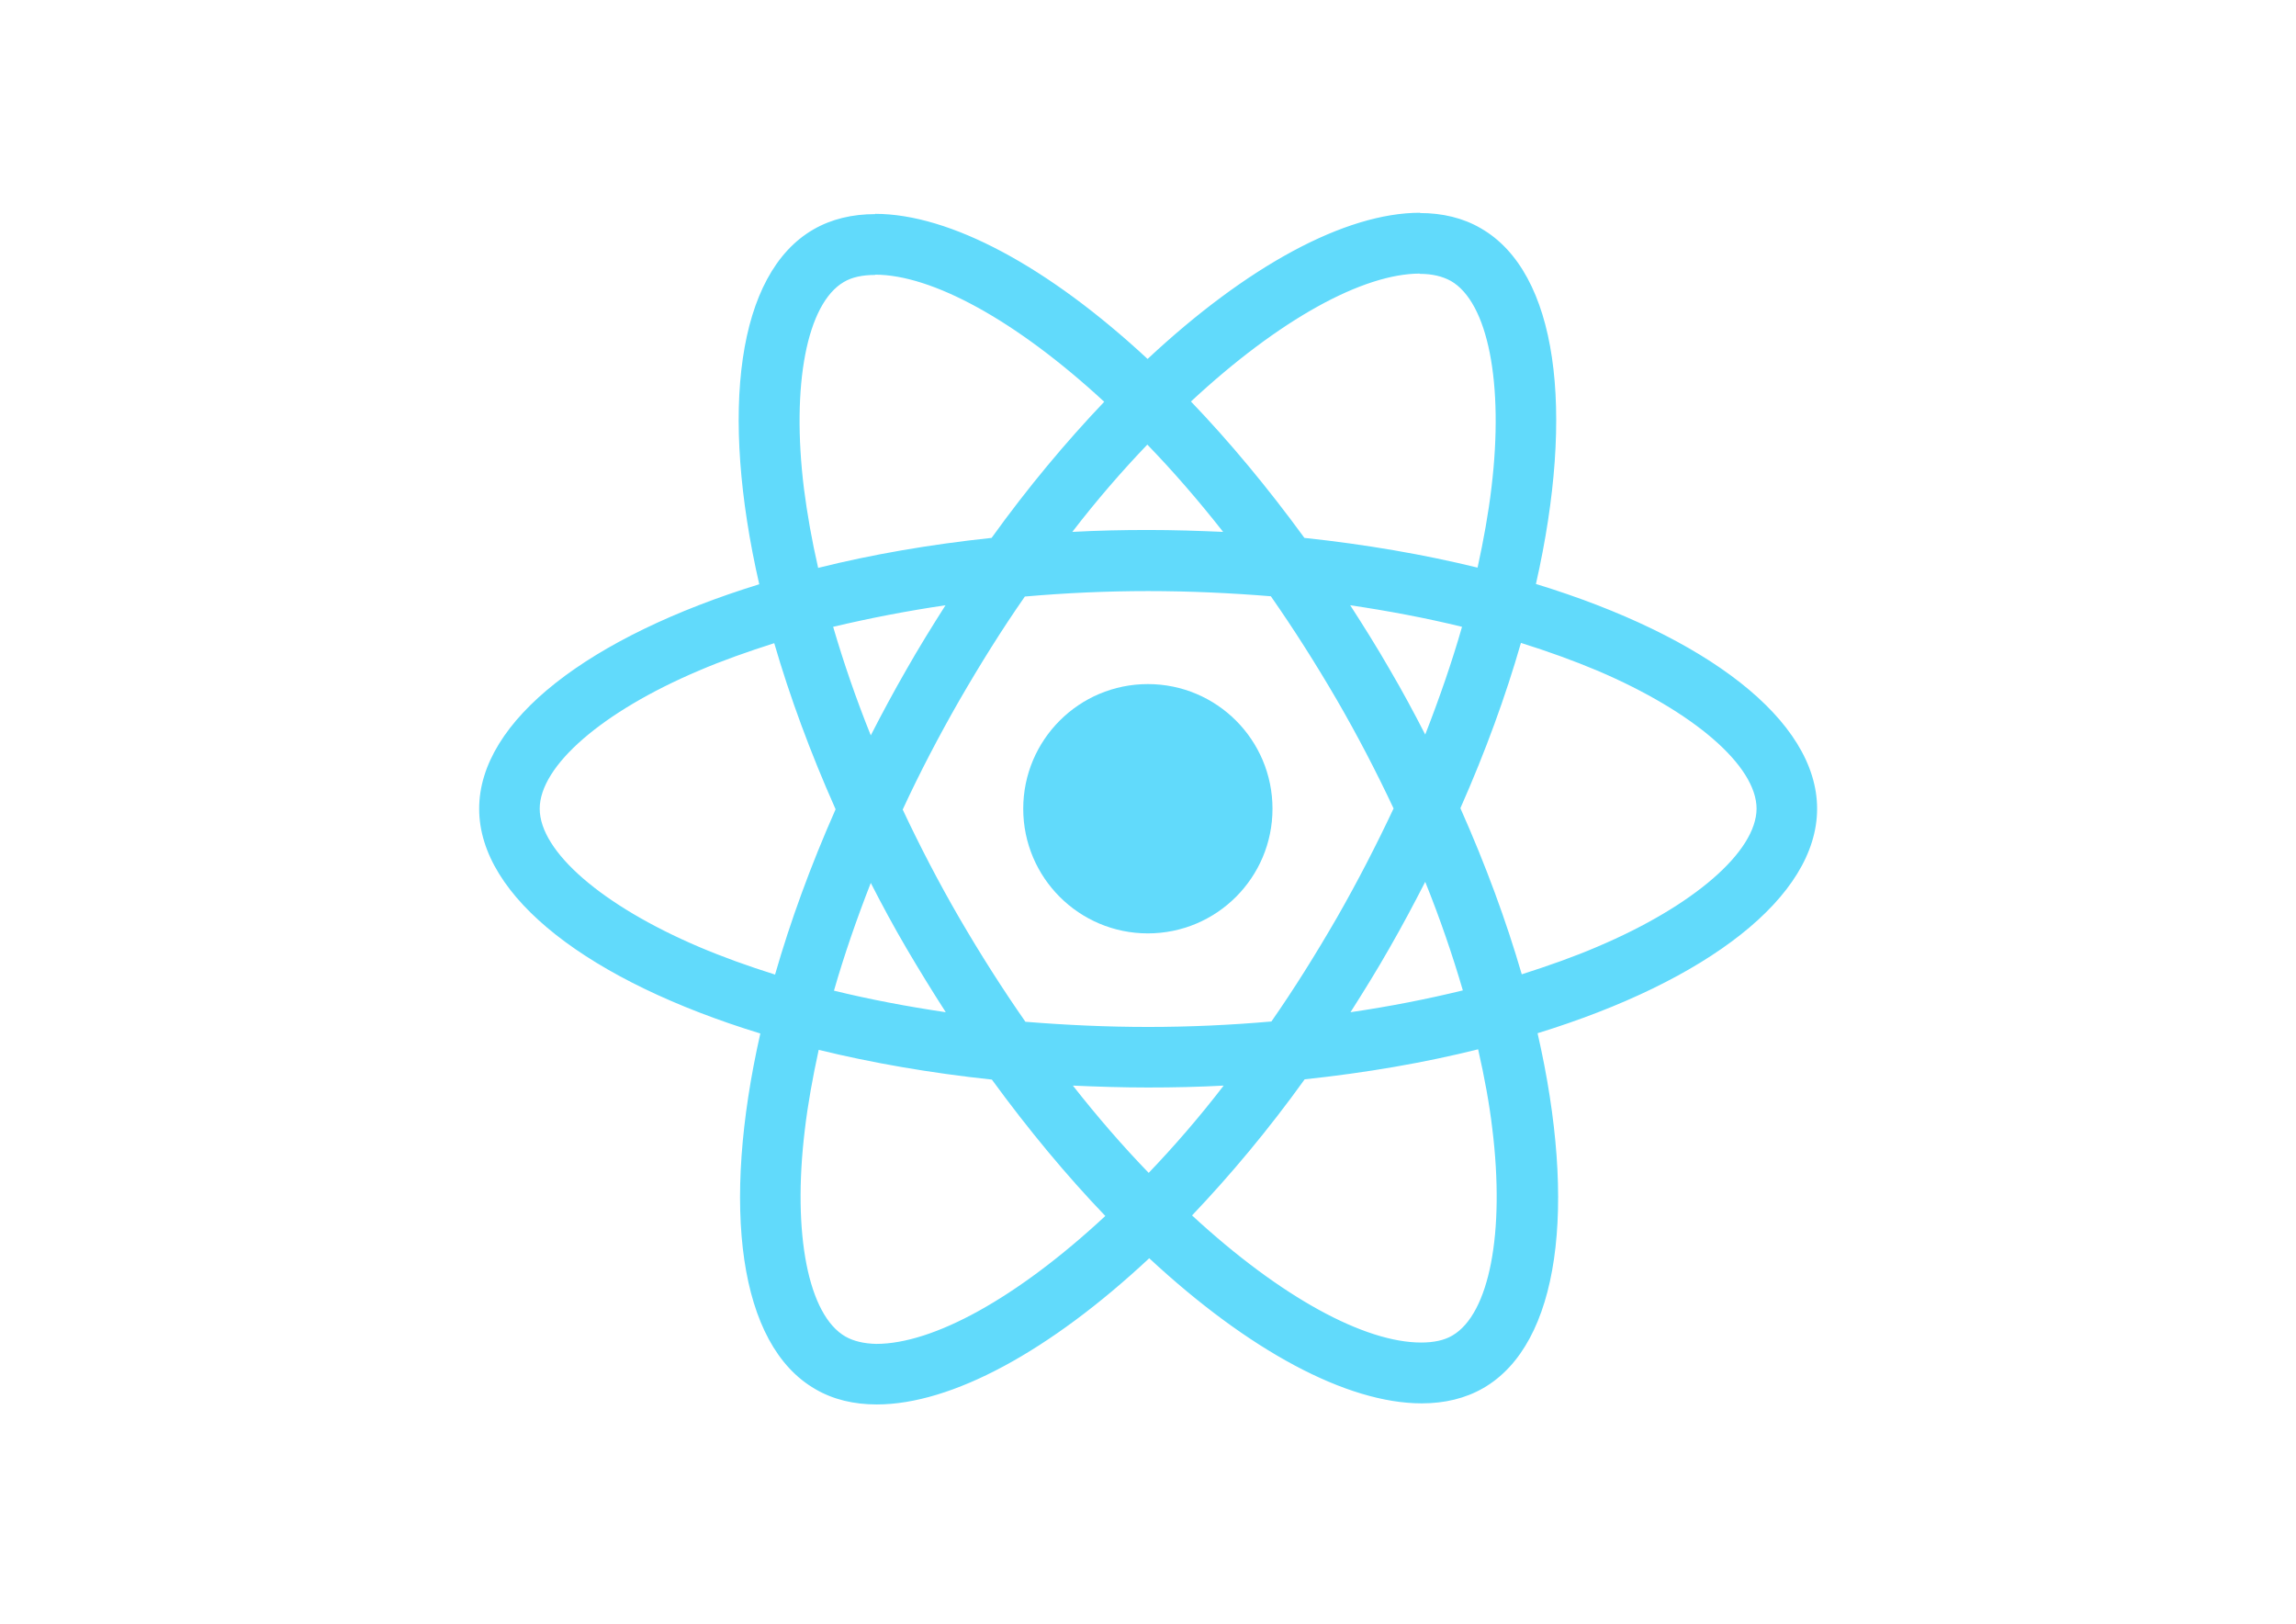
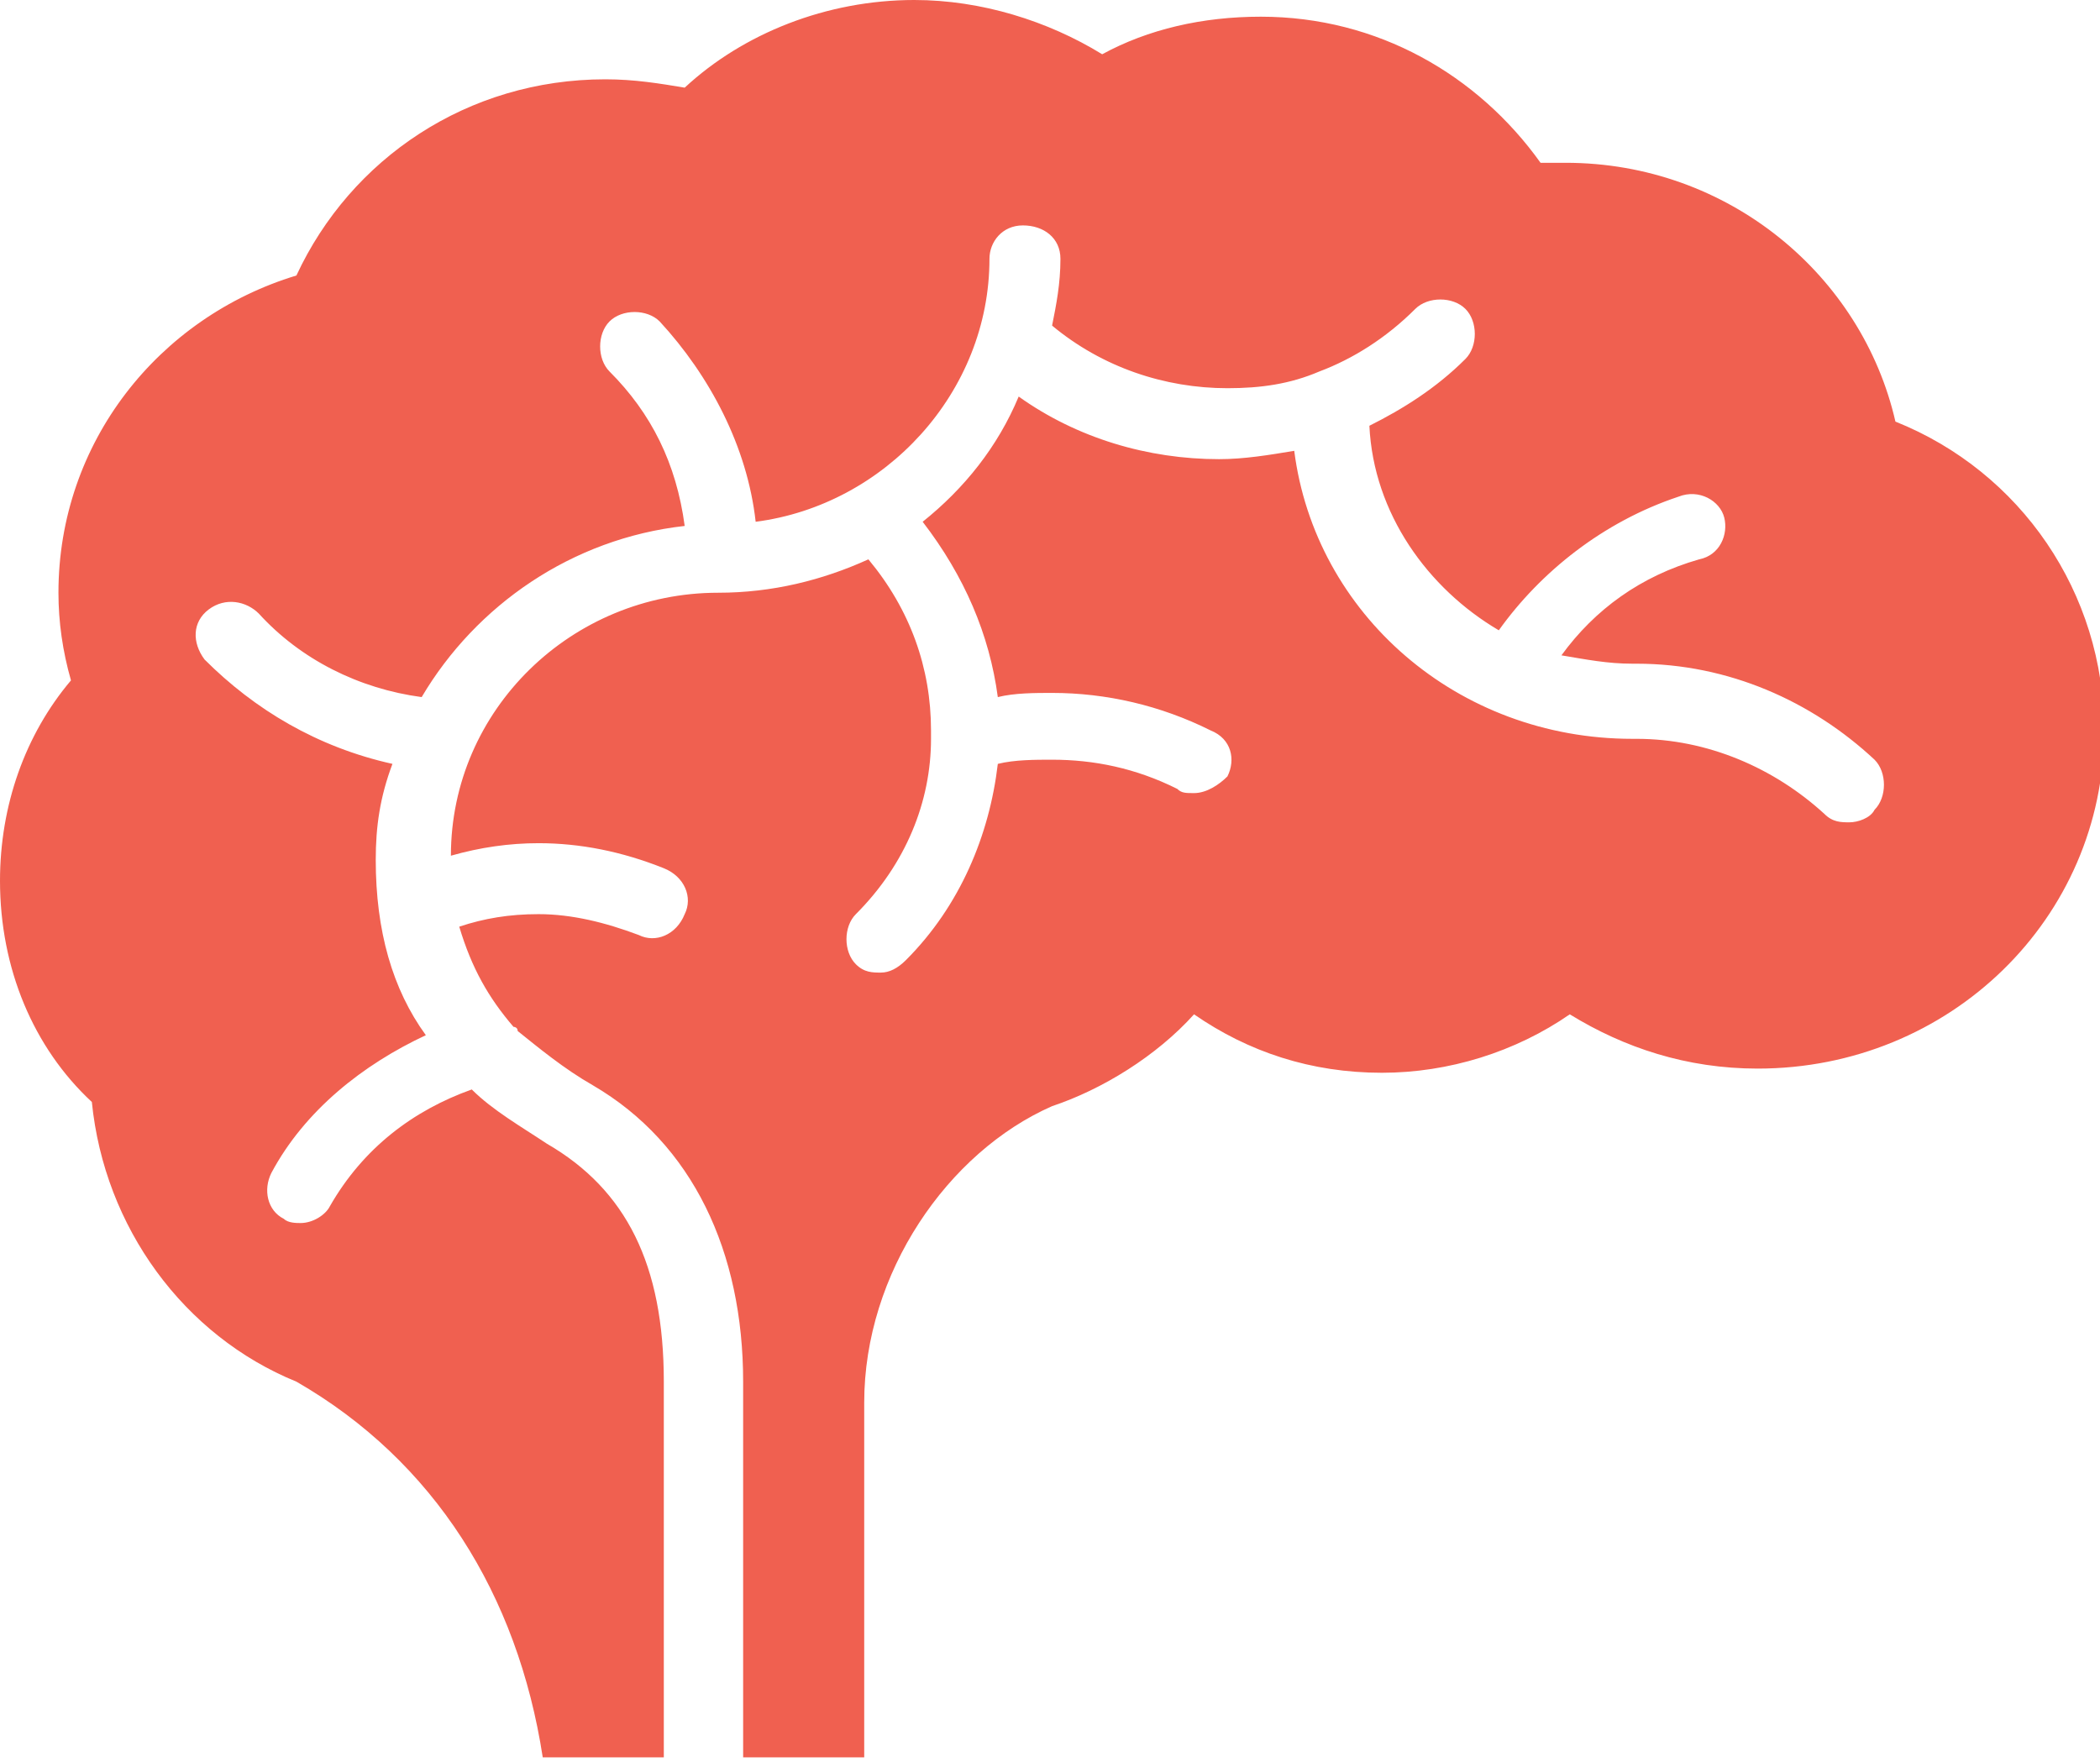
- <svg xmlns="http://www.w3.org/2000/svg" viewBox="0 0 841.9 595.3">
-   <g fill="#61DAFB">
-     <path d="M666.3 296.5c0-32.5-40.7-63.3-103.1-82.4 14.4-63.6 8-114.2-20.2-130.4-6.5-3.8-14.1-5.6-22.4-5.6v22.3c4.6 0 8.3.9 11.4 2.6 13.6 7.8 19.5 37.5 14.9 75.7-1.1 9.4-2.9 19.3-5.1 29.4-19.6-4.8-41-8.5-63.5-10.9-13.5-18.5-27.5-35.3-41.6-50 32.6-30.3 63.2-46.9 84-46.9V78c-27.5 0-63.5 19.6-99.9 53.6-36.4-33.8-72.4-53.2-99.9-53.2v22.3c20.7 0 51.4 16.5 84 46.6-14 14.7-28 31.4-41.3 49.9-22.6 2.4-44 6.1-63.6 11-2.3-10-4-19.7-5.2-29-4.7-38.2 1.1-67.9 14.6-75.8 3-1.8 6.9-2.6 11.5-2.6V78.5c-8.4 0-16 1.8-22.6 5.6-28.1 16.2-34.4 66.7-19.9 130.1-62.2 19.2-102.7 49.9-102.7 82.3 0 32.5 40.7 63.3 103.1 82.4-14.4 63.6-8 114.2 20.2 130.4 6.5 3.8 14.1 5.6 22.5 5.6 27.5 0 63.5-19.6 99.9-53.6 36.4 33.8 72.4 53.2 99.9 53.2 8.4 0 16-1.8 22.6-5.6 28.1-16.2 34.4-66.7 19.9-130.1 62-19.1 102.5-49.9 102.5-82.3zm-130.2-66.7c-3.7 12.9-8.3 26.2-13.5 39.5-4.1-8-8.4-16-13.1-24-4.6-8-9.5-15.8-14.4-23.4 14.2 2.1 27.9 4.7 41 7.9zm-45.8 106.5c-7.8 13.5-15.8 26.3-24.1 38.2-14.9 1.3-30 2-45.2 2-15.1 0-30.2-.7-45-1.9-8.3-11.9-16.4-24.6-24.2-38-7.6-13.1-14.5-26.4-20.8-39.8 6.2-13.4 13.2-26.8 20.7-39.9 7.8-13.5 15.8-26.3 24.1-38.2 14.9-1.3 30-2 45.2-2 15.1 0 30.2.7 45 1.9 8.3 11.9 16.4 24.6 24.2 38 7.6 13.1 14.5 26.4 20.8 39.8-6.3 13.4-13.2 26.8-20.7 39.9zm32.3-13c5.4 13.4 10 26.8 13.8 39.8-13.1 3.2-26.9 5.9-41.2 8 4.9-7.7 9.8-15.6 14.4-23.7 4.6-8 8.9-16.1 13-24.1zM421.2 430c-9.3-9.6-18.6-20.3-27.8-32 9 .4 18.2.7 27.5.7 9.4 0 18.7-.2 27.8-.7-9 11.7-18.3 22.4-27.5 32zm-74.4-58.9c-14.2-2.1-27.9-4.7-41-7.9 3.7-12.9 8.3-26.2 13.5-39.5 4.1 8 8.4 16 13.1 24 4.7 8 9.5 15.8 14.4 23.4zM420.7 163c9.3 9.6 18.6 20.3 27.8 32-9-.4-18.2-.7-27.5-.7-9.4 0-18.7.2-27.8.7 9-11.7 18.3-22.4 27.5-32zm-74 58.9c-4.9 7.7-9.8 15.6-14.4 23.7-4.6 8-8.9 16-13 24-5.4-13.4-10-26.8-13.8-39.8 13.1-3.1 26.9-5.8 41.2-7.9zm-90.5 125.2c-35.4-15.1-58.3-34.9-58.3-50.6 0-15.7 22.9-35.6 58.3-50.6 8.6-3.7 18-7 27.7-10.1 5.7 19.6 13.2 40 22.5 60.9-9.2 20.8-16.6 41.1-22.2 60.6-9.9-3.1-19.3-6.5-28-10.2zM310 490c-13.6-7.8-19.5-37.5-14.9-75.7 1.1-9.4 2.9-19.3 5.1-29.4 19.6 4.8 41 8.5 63.5 10.9 13.5 18.5 27.5 35.3 41.6 50-32.6 30.3-63.2 46.9-84 46.9-4.5-.1-8.3-1-11.3-2.7zm237.2-76.2c4.7 38.2-1.1 67.9-14.6 75.8-3 1.8-6.9 2.6-11.5 2.6-20.7 0-51.4-16.5-84-46.6 14-14.7 28-31.4 41.3-49.9 22.6-2.4 44-6.1 63.6-11 2.3 10.1 4.1 19.8 5.2 29.1zm38.5-66.7c-8.6 3.7-18 7-27.7 10.1-5.7-19.6-13.2-40-22.5-60.9 9.2-20.8 16.6-41.1 22.2-60.6 9.9 3.1 19.3 6.5 28.1 10.2 35.4 15.1 58.3 34.9 58.3 50.6-.1 15.7-23 35.6-58.4 50.6zM320.8 78.4z" />
-     <circle cx="420.9" cy="296.5" r="45.7" />
-     <path d="M520.5 78.1z" />
-   </g>
+ <svg xmlns="http://www.w3.org/2000/svg" version="1.1" id="Layer_1" x="0px" y="0px" width="50.3px" height="42.2px" viewBox="0 0 50.3 42.2" style="enable-background:new 0 0 50.3 42.2;" xml:space="preserve">
+   <style type="text/css">
+ 	.st0{fill:#F06050;}
+ </style>
+   <path class="st0" d="M1.7,16.3c-0.2-0.7-0.3-1.4-0.3-2.1c0-3.6,2.4-6.6,5.7-7.6c1.3-2.8,4.1-4.7,7.4-4.7c0.7,0,1.3,0.1,1.9,0.2  C17.8,0.8,19.8,0,21.9,0c1.6,0,3.2,0.5,4.5,1.3c1.1-0.6,2.4-0.9,3.8-0.9c2.8,0,5.2,1.4,6.7,3.5c0.2,0,0.4,0,0.6,0  c3.9,0,7.1,2.7,7.9,6.2c3,1.2,5,4.1,5,7.4c0,4.5-3.7,8.1-8.3,8.1c-1.7,0-3.2-0.5-4.5-1.3c-1.3,0.9-2.9,1.4-4.5,1.4  c-1.7,0-3.2-0.5-4.5-1.4c-0.9,1-2.2,1.8-3.4,2.2c-2.5,1.1-4.5,4-4.5,7.1v8.5h-2.9v-9c0-3.1-1.2-5.7-3.6-7.1  c-0.7-0.4-1.3-0.9-1.8-1.3c0-0.1-0.1-0.1-0.1-0.1c-0.6-0.7-1-1.4-1.3-2.4c0.6-0.2,1.2-0.3,1.9-0.3c0.8,0,1.6,0.2,2.4,0.5  c0.4,0.2,0.9,0,1.1-0.5c0.2-0.4,0-0.9-0.5-1.1c-1-0.4-2-0.6-3-0.6c-0.7,0-1.4,0.1-2.1,0.3c0-3.5,2.9-6.3,6.4-6.3h0c0,0,0,0,0,0  c1.3,0,2.5-0.3,3.6-0.8c1,1.2,1.5,2.6,1.5,4.1v0.1c0,0,0,0,0,0.1c0,1.5-0.6,3-1.8,4.2h0c-0.3,0.3-0.3,0.9,0,1.2  c0.2,0.2,0.4,0.2,0.6,0.2c0.2,0,0.4-0.1,0.6-0.3c1.3-1.3,2-3,2.2-4.7c0.4-0.1,0.9-0.1,1.3-0.1c1,0,2,0.2,3,0.7  c0.1,0.1,0.2,0.1,0.4,0.1c0.3,0,0.6-0.2,0.8-0.4c0.2-0.4,0.1-0.9-0.4-1.1c-1.2-0.6-2.5-0.9-3.8-0.9c-0.4,0-0.9,0-1.3,0.1  c-0.2-1.5-0.8-2.9-1.8-4.2c1-0.8,1.8-1.8,2.3-3c1.4,1,3.1,1.5,4.8,1.5c0.6,0,1.2-0.1,1.8-0.2c0.5,3.9,3.9,6.9,8.1,6.9h0h0h0.1  c1.7,0,3.3,0.7,4.5,1.8c0.2,0.2,0.4,0.2,0.6,0.2c0.2,0,0.5-0.1,0.6-0.3c0.3-0.3,0.3-0.9,0-1.2c-1.5-1.4-3.5-2.3-5.7-2.3h-0.1h0  c-0.6,0-1.1-0.1-1.7-0.2c0.8-1.1,1.9-1.9,3.3-2.3c0.5-0.1,0.7-0.6,0.6-1c-0.1-0.4-0.6-0.7-1.1-0.5c-1.8,0.6-3.3,1.8-4.3,3.2  c-1.7-1-3-2.8-3.1-4.9c0.8-0.4,1.6-0.9,2.3-1.6c0.3-0.3,0.3-0.9,0-1.2c-0.3-0.3-0.9-0.3-1.2,0c-0.7,0.7-1.5,1.2-2.3,1.5c0,0,0,0,0,0  c-0.7,0.3-1.4,0.4-2.2,0.4c-1.5,0-3-0.5-4.2-1.5c0.1-0.5,0.2-1,0.2-1.6c0-0.5-0.4-0.8-0.9-0.8c-0.5,0-0.8,0.4-0.8,0.8  c0,3.2-2.5,5.9-5.6,6.3c-0.2-1.8-1.1-3.5-2.3-4.8c-0.3-0.3-0.9-0.3-1.2,0c-0.3,0.3-0.3,0.9,0,1.2c1,1,1.6,2.2,1.8,3.7  c-2.7,0.3-5,1.9-6.3,4.1c-1.5-0.2-2.9-0.9-3.9-2c-0.3-0.3-0.8-0.4-1.2-0.1c-0.4,0.3-0.4,0.8-0.1,1.2c1.2,1.2,2.7,2.1,4.5,2.5  C9.1,19.1,9,19.8,9,20.6c0,0,0,0,0,0c0,1.7,0.4,3.1,1.2,4.2c-1.5,0.7-2.9,1.8-3.7,3.3h0c-0.2,0.4-0.1,0.9,0.3,1.1  c0.1,0.1,0.3,0.1,0.4,0.1c0.3,0,0.6-0.2,0.7-0.4c0.8-1.4,2-2.3,3.4-2.8c0.5,0.5,1.2,0.9,1.8,1.3c1.9,1.1,2.8,2.9,2.8,5.7v9H13  c-0.6-3.9-2.6-7.1-5.9-9v0c-2.7-1.1-4.6-3.7-4.9-6.7C0.8,25.1,0,23.2,0,21.1C0,19.3,0.6,17.6,1.7,16.3" />
</svg>
